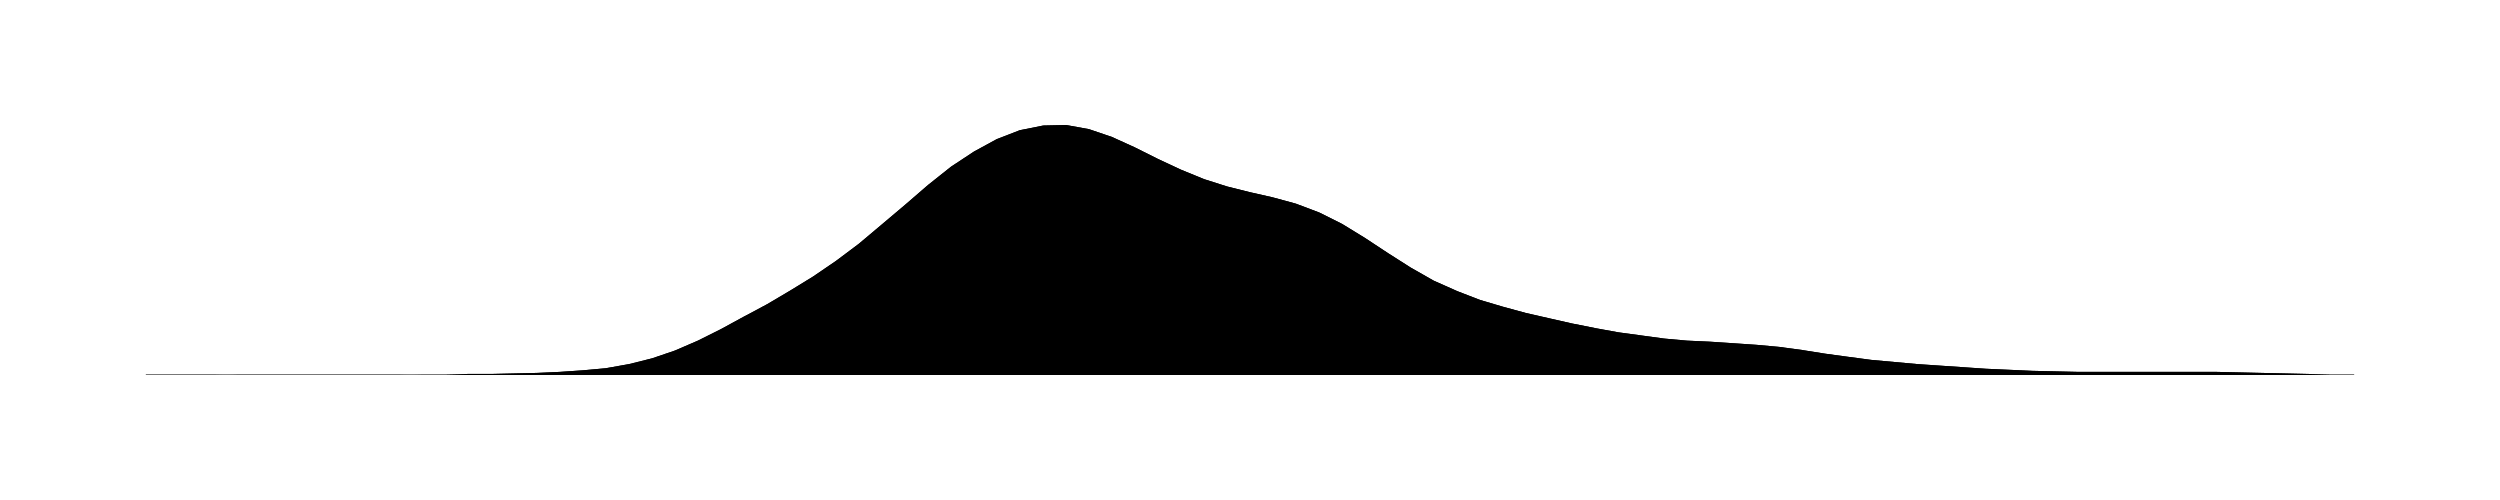
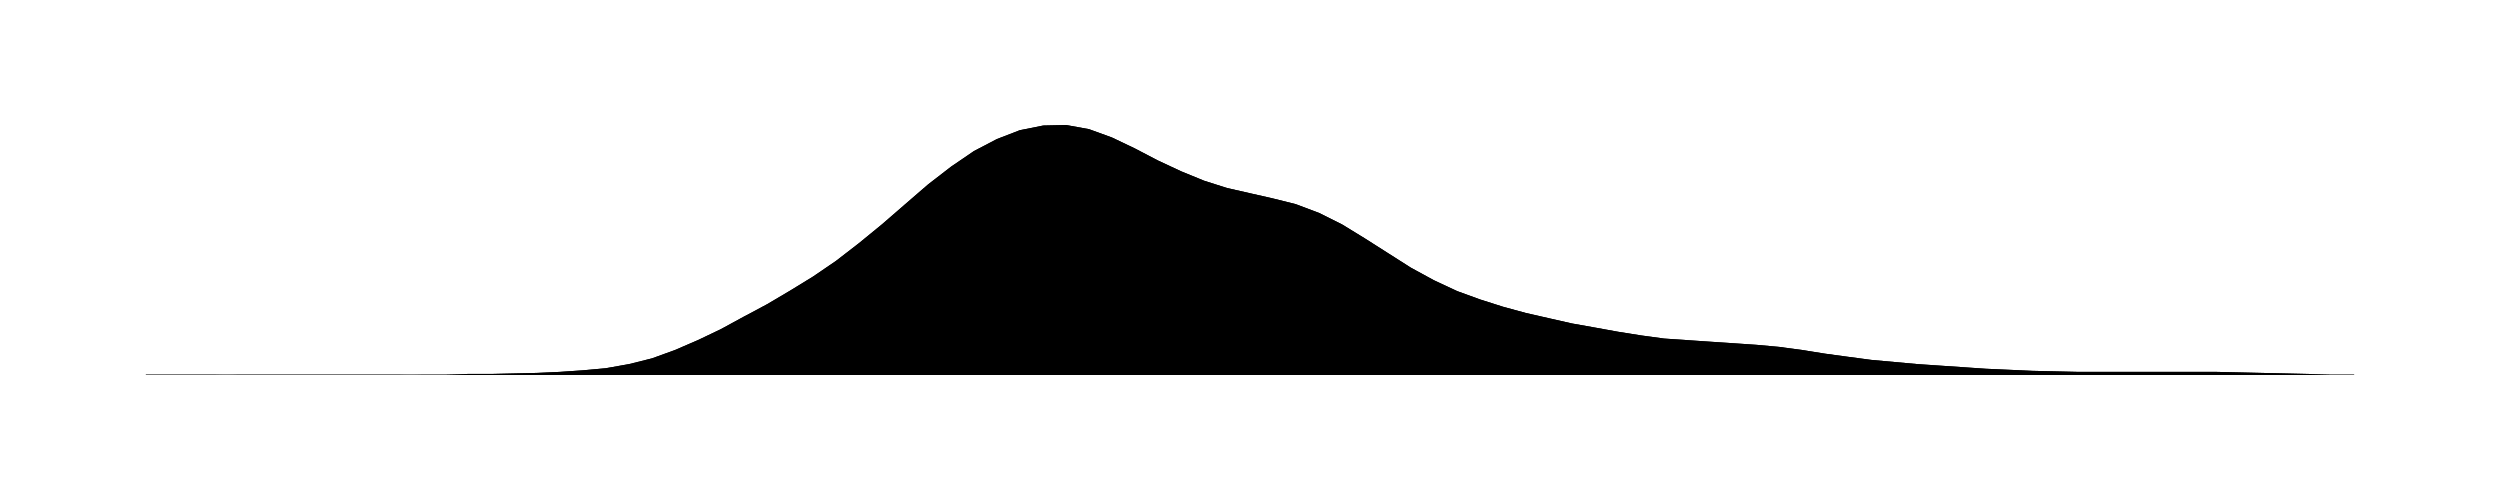
<svg xmlns="http://www.w3.org/2000/svg" viewBox="0 0 480 96">
-   <path id="a" d="M28.0 71.9L32.4 71.9L36.8 71.9L41.3 71.9L45.7 72.0L50.1 72.0L54.5 72.0L58.9 72.0L63.3 72.0L67.8 72.0L72.2 72.0L76.6 72.0L81.0 71.9L85.4 71.9L89.8 71.8L94.3 71.8L98.7 71.7L103.1 71.6L107.5 71.4L111.9 71.1L116.3 70.7L120.8 69.9L125.2 68.8L129.6 67.3L134.0 65.4L138.4 63.2L142.8 60.8L147.3 58.4L151.7 55.8L156.1 53.1L160.5 50.1L164.9 46.8L169.3 43.1L173.8 39.3L178.2 35.5L182.6 32.0L187.0 29.1L191.4 26.7L195.8 25.0L200.3 24.1L204.7 24.0L209.1 24.8L213.5 26.3L217.9 28.3L222.3 30.5L226.8 32.6L231.2 34.4L235.6 35.8L240.0 36.9L244.4 37.9L248.8 39.1L253.3 40.8L257.7 43.0L262.1 45.7L266.5 48.6L270.9 51.4L275.3 53.9L279.8 55.9L284.2 57.6L288.6 58.9L293.0 60.1L297.4 61.1L301.8 62.1L306.3 63.0L310.7 63.8L315.1 64.4L319.5 65.0L323.9 65.4L328.3 65.6L332.8 65.9L337.2 66.2L341.6 66.6L346.0 67.2L350.4 67.9L354.8 68.5L359.3 69.1L363.7 69.5L368.1 69.9L372.5 70.2L376.9 70.5L381.3 70.8L385.8 71.0L390.2 71.2L394.6 71.3L399.0 71.4L403.4 71.4L407.8 71.4L412.3 71.4L416.7 71.4L421.1 71.4L425.5 71.4L429.9 71.5L434.3 71.6L438.8 71.7L443.2 71.8L447.6 71.9L452.0 71.9V72H28.0Z" />
-   <path id="t" d="M28.0 71.9L32.4 71.9L36.8 71.9L41.3 71.9L45.7 72.0L50.1 72.0L54.5 72.0L58.9 72.0L63.3 72.0L67.8 72.0L72.2 72.0L76.6 72.0L81.0 71.9L85.4 71.9L89.8 71.8L94.3 71.8L98.7 71.7L103.1 71.6L107.5 71.4L111.9 71.1L116.3 70.7L120.8 69.9L125.2 68.8L129.6 67.3L134.0 65.4L138.4 63.2L142.8 60.8L147.3 58.4L151.7 55.8L156.1 53.1L160.5 50.1L164.9 46.8L169.3 43.1L173.8 39.3L178.2 35.5L182.6 32.0L187.0 29.1L191.4 26.7L195.8 25.0L200.3 24.1L204.7 24.0L209.1 24.8L213.5 26.3L217.9 28.3L222.3 30.5L226.8 32.6L231.2 34.4L235.6 35.8L240.0 36.9L244.4 37.9L248.8 39.1L253.3 40.8L257.7 43.0L262.1 45.7L266.5 48.6L270.9 51.4L275.3 53.9L279.8 55.9L284.2 57.6L288.6 58.9L293.0 60.1L297.4 61.1L301.8 62.1L306.3 63.0L310.7 63.8L315.1 64.4L319.5 65.0L323.9 65.4L328.3 65.6L332.8 65.9L337.2 66.2L341.6 66.6L346.0 67.2L350.4 67.9L354.8 68.5L359.3 69.1L363.7 69.5L368.1 69.9L372.5 70.2L376.9 70.5L381.3 70.8L385.8 71.0L390.2 71.2L394.6 71.3L399.0 71.4L403.4 71.4L407.8 71.4L412.3 71.4L416.7 71.4L421.1 71.4L425.5 71.4L429.9 71.5L434.3 71.6L438.8 71.7L443.2 71.8L447.6 71.9L452.0 71.9" />
+   <path id="a" d="M28.0 71.9L32.4 71.9L36.8 71.9L41.3 71.9L45.7 72.0L50.1 72.0L54.5 72.0L58.9 72.0L63.3 72.0L67.8 72.0L72.2 72.0L76.6 72.0L81.0 71.9L85.4 71.9L89.8 71.8L94.3 71.8L98.7 71.7L103.1 71.6L107.5 71.4L111.9 71.1L116.3 70.7L120.8 69.9L125.2 68.8L129.6 67.2L134.0 65.3L138.4 63.2L142.8 60.8L147.3 58.4L151.7 55.8L156.1 53.1L160.5 50.1L164.9 46.7L169.3 43.1L173.8 39.2L178.2 35.4L182.6 32.0L187.0 29.0L191.4 26.7L195.8 25.0L200.3 24.1L204.7 24.0L209.1 24.8L213.5 26.4L217.9 28.5L222.3 30.8L226.8 32.9L231.2 34.7L235.6 36.1L240.0 37.1L244.4 38.1L248.8 39.2L253.3 40.9L257.7 43.1L262.1 45.8L266.5 48.6L270.9 51.4L275.3 53.8L279.8 55.9L284.2 57.5L288.6 58.9L293.0 60.1L297.4 61.1L301.8 62.1L306.3 62.9L310.7 63.7L315.1 64.4L319.5 65.0L323.9 65.3L328.3 65.6L332.8 65.9L337.2 66.2L341.6 66.6L346.0 67.2L350.4 67.9L354.8 68.5L359.3 69.1L363.7 69.5L368.1 69.9L372.5 70.2L376.9 70.5L381.3 70.8L385.8 71.0L390.2 71.2L394.6 71.3L399.0 71.4L403.4 71.4L407.8 71.4L412.3 71.4L416.7 71.4L421.1 71.4L425.5 71.4L429.9 71.5L434.3 71.6L438.8 71.7L443.2 71.8L447.6 71.9L452.0 71.9V72H28.0Z" />
+   <path id="t" d="M28.0 71.9L32.4 71.9L36.8 71.9L41.3 71.9L45.7 72.0L50.1 72.0L54.5 72.0L58.9 72.0L63.3 72.0L67.8 72.0L72.2 72.0L76.6 72.0L81.0 71.9L85.4 71.9L89.8 71.8L94.3 71.8L98.7 71.7L103.1 71.6L107.5 71.4L111.9 71.1L116.3 70.7L120.8 69.9L125.2 68.8L129.6 67.2L134.0 65.3L138.4 63.2L142.8 60.8L147.3 58.4L151.7 55.8L156.1 53.1L160.5 50.1L164.9 46.7L169.3 43.1L173.8 39.2L178.2 35.4L182.6 32.0L187.0 29.0L191.4 26.7L195.8 25.0L200.3 24.1L204.7 24.0L209.1 24.8L213.5 26.4L217.9 28.5L222.3 30.8L226.8 32.9L231.2 34.7L235.6 36.1L240.0 37.1L244.4 38.1L248.8 39.2L253.3 40.9L257.7 43.1L262.1 45.8L266.5 48.6L270.9 51.4L275.3 53.8L279.8 55.9L284.2 57.5L288.6 58.9L293.0 60.1L297.4 61.1L301.8 62.1L306.3 62.9L310.7 63.7L315.1 64.4L319.5 65.0L323.9 65.3L328.3 65.6L332.8 65.9L337.2 66.2L341.6 66.6L346.0 67.2L350.4 67.9L354.8 68.5L359.3 69.1L363.7 69.5L368.1 69.9L372.5 70.2L376.9 70.5L381.3 70.8L385.8 71.0L390.2 71.2L394.6 71.3L399.0 71.4L403.4 71.4L407.8 71.4L412.3 71.4L416.7 71.4L421.1 71.4L425.5 71.4L429.9 71.5L434.3 71.6L438.8 71.7L443.2 71.8L447.6 71.9L452.0 71.9" />
</svg>
